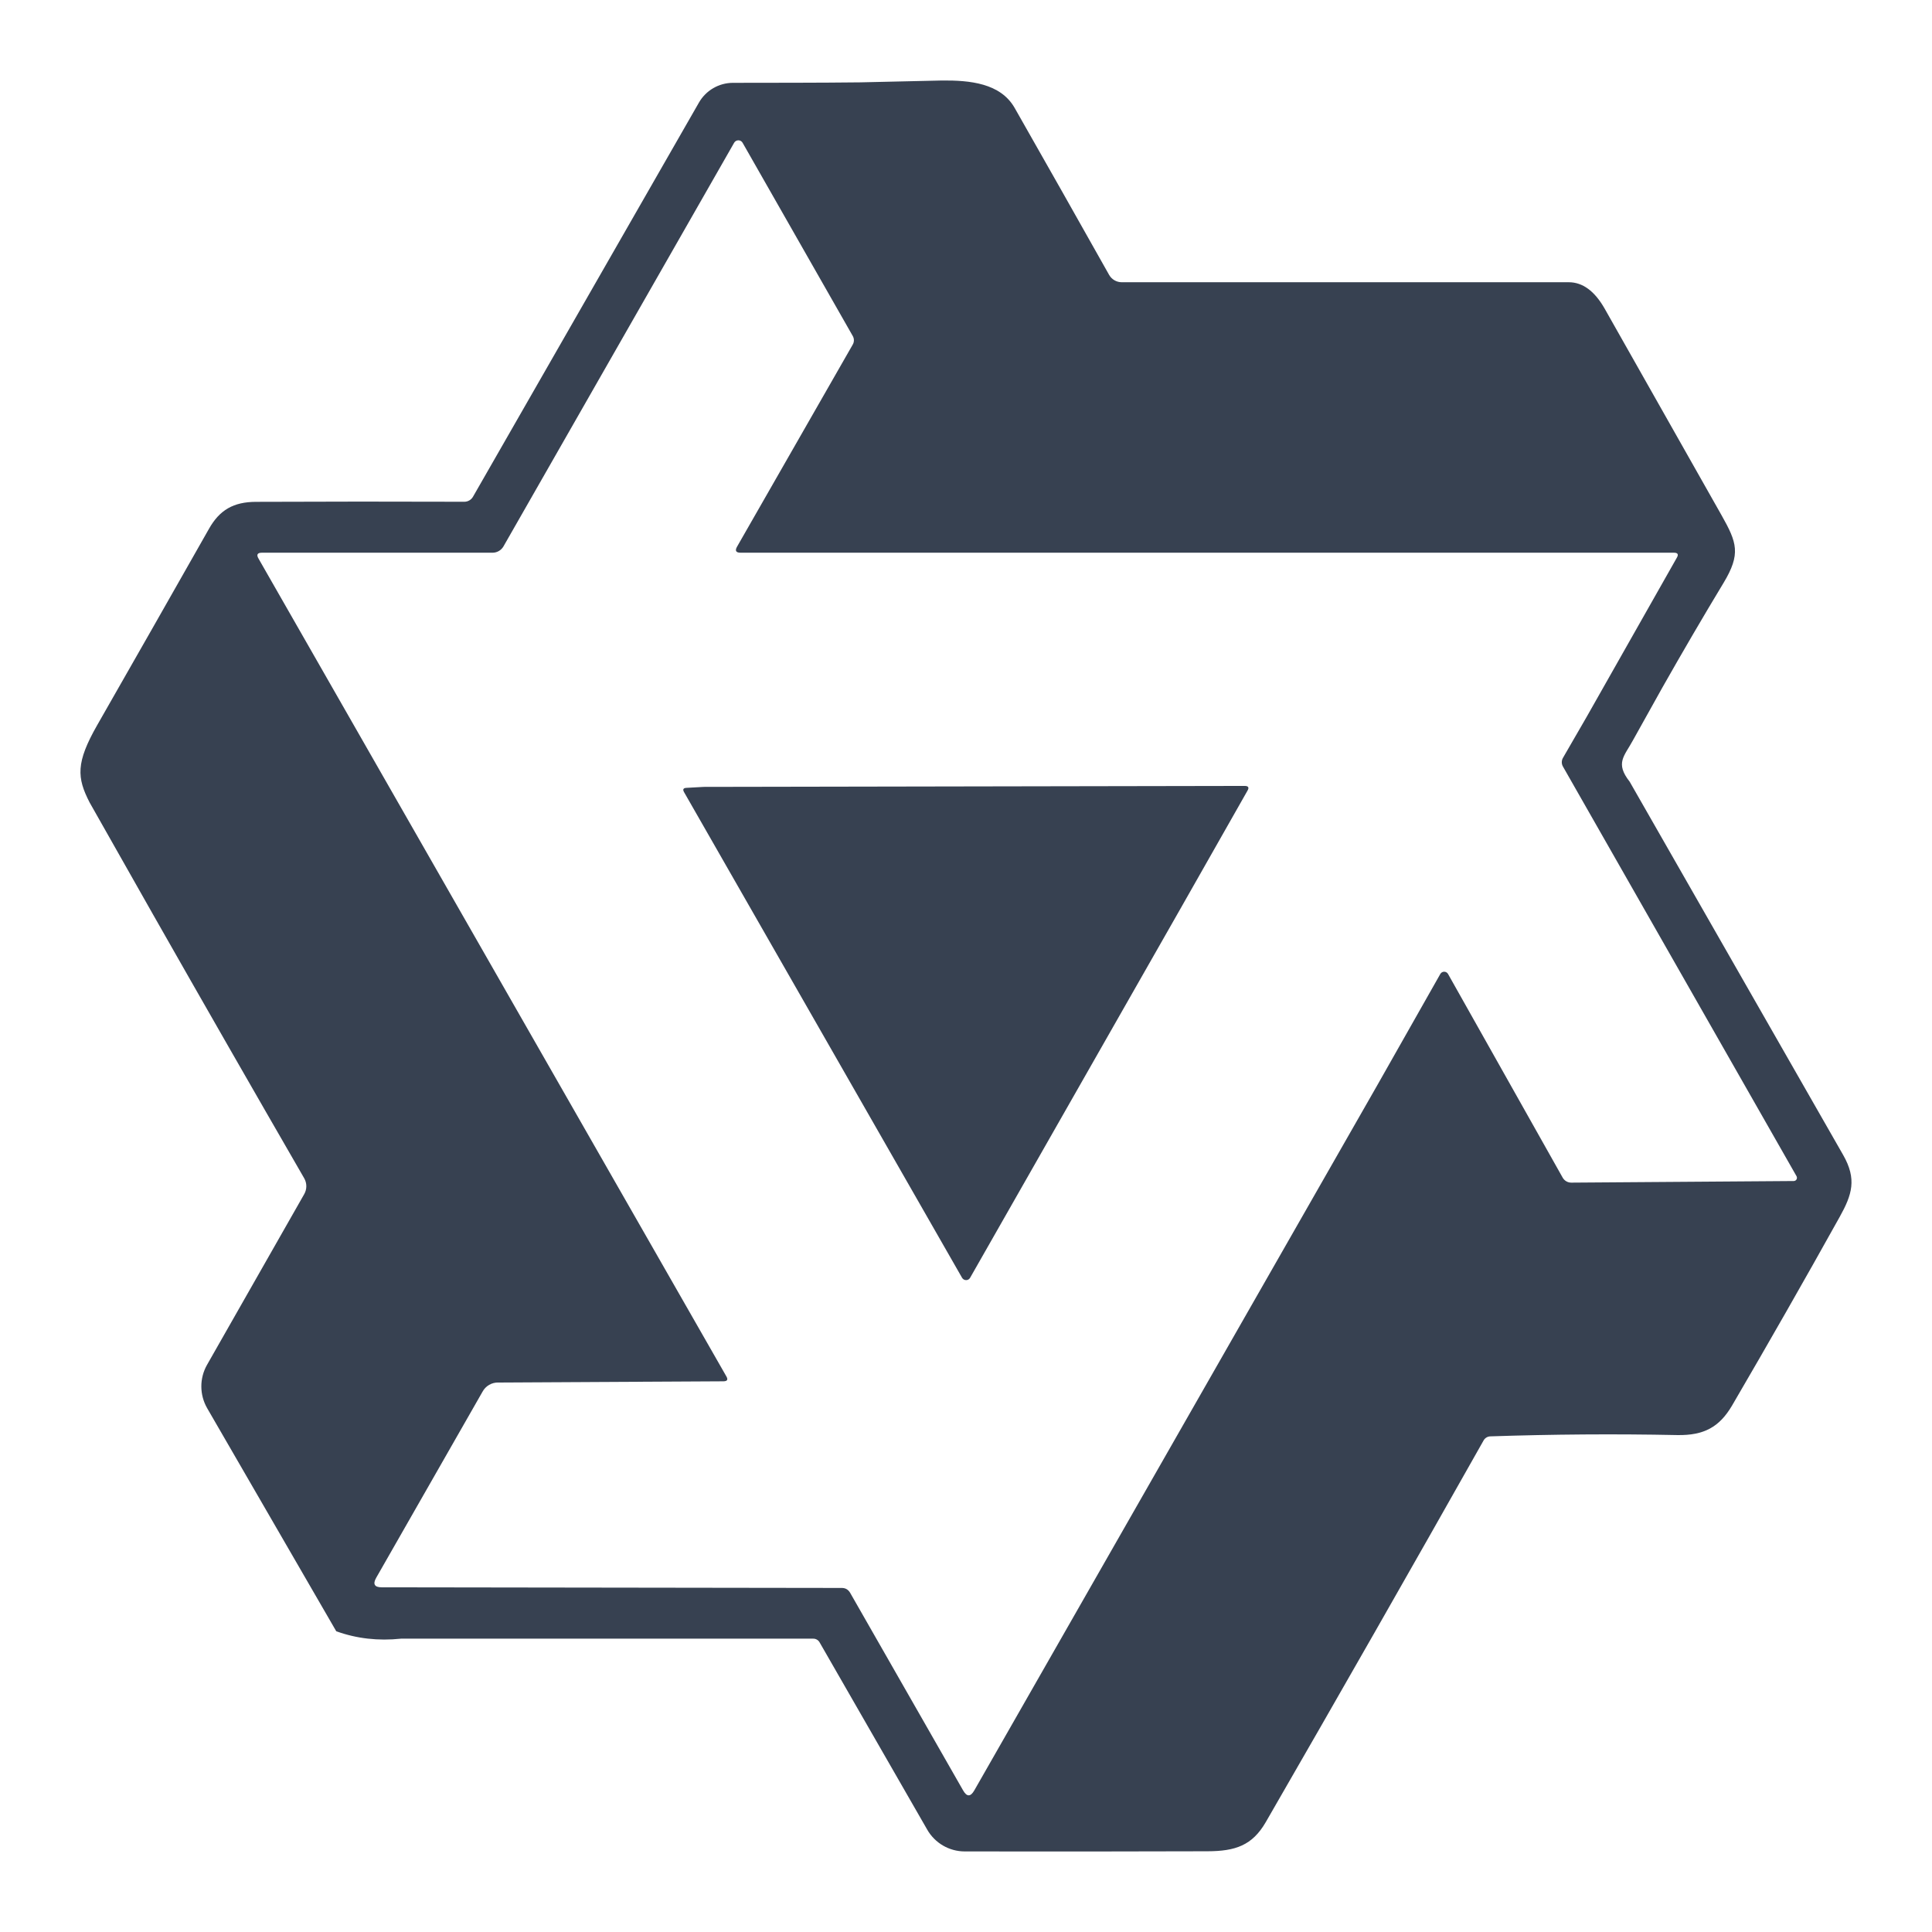
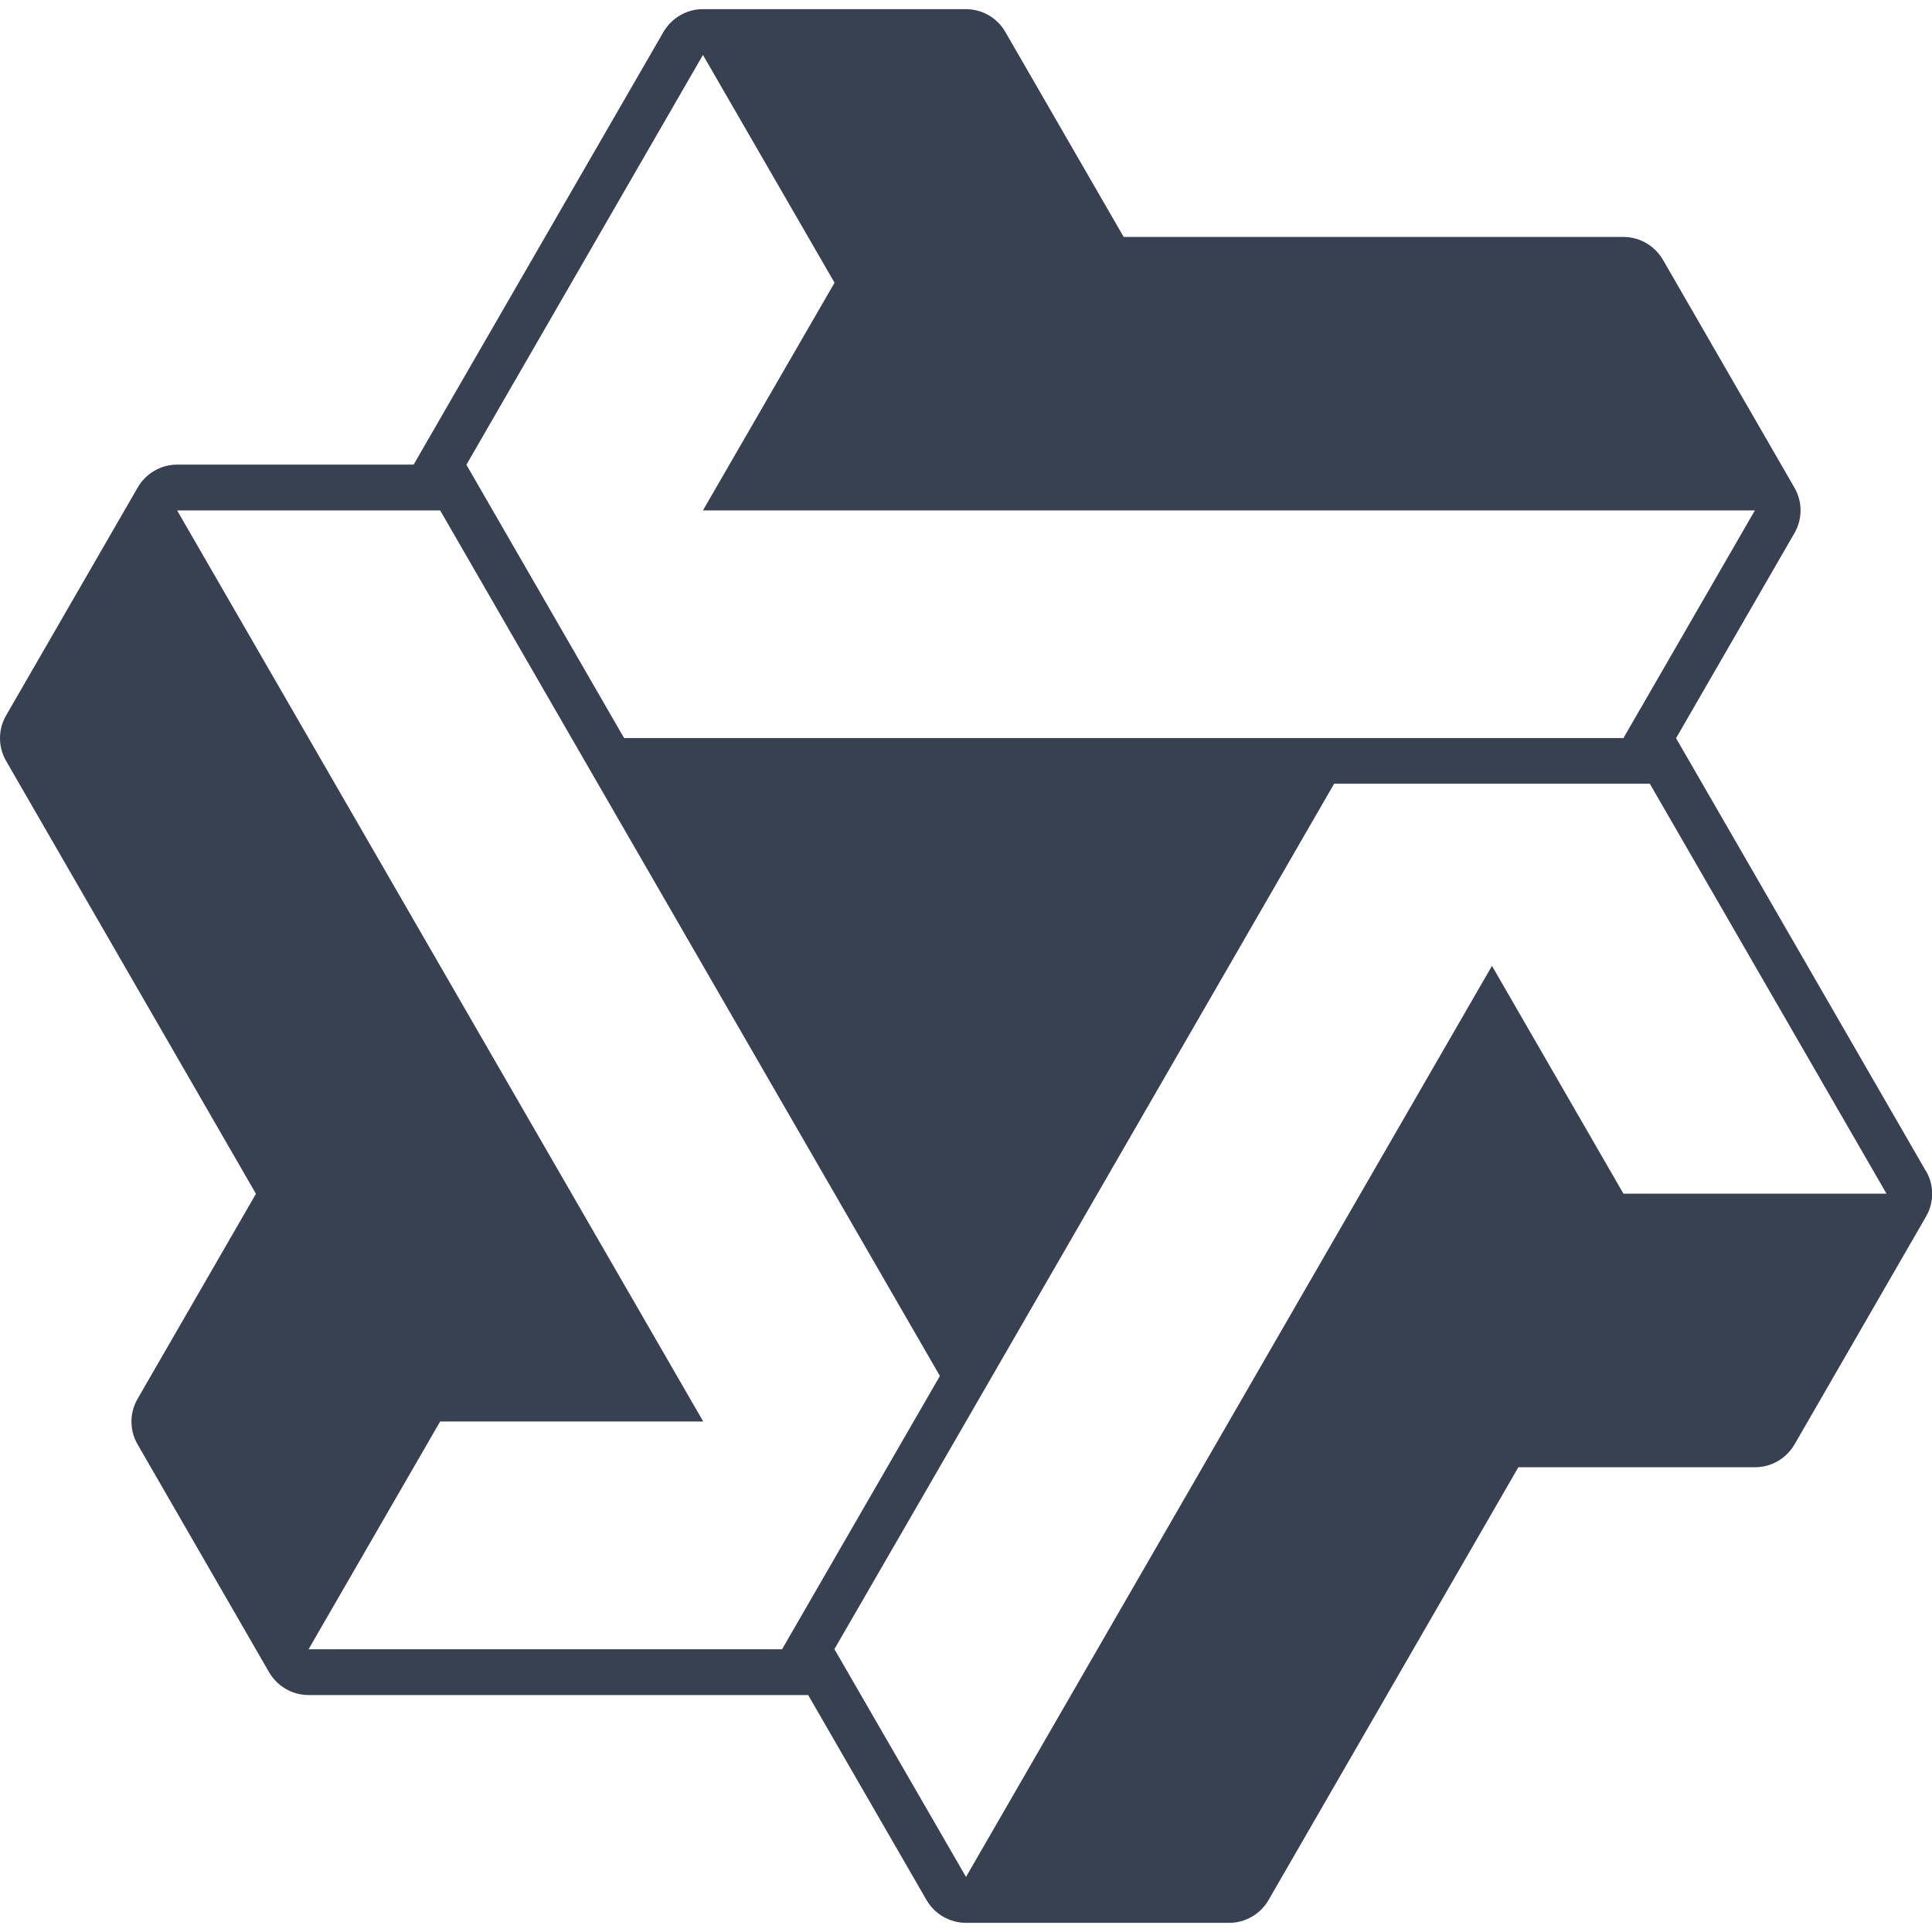
<svg xmlns="http://www.w3.org/2000/svg" width="16" height="16" viewBox="0 0 16 16">
-   <g transform="scale(0.66667)" fill="#374151">
-     <path d="M12.604 1.34c.393.69.784 1.382 1.174 2.075a.18.18 0 00.157.091h5.552c.174 0 .322.11.446.327l1.454 2.57c.19.337.24.478.024.837-.26.43-.513.864-.76 1.3l-.367.658c-.106.196-.223.28-.04.512l2.652 4.637c.172.301.111.494-.043.77-.437.785-.882 1.564-1.335 2.34-.159.272-.352.375-.68.37-.777-.016-1.552-.01-2.327.016a.099.099 0 00-.081.05 575.097 575.097 0 01-2.705 4.74c-.169.293-.38.363-.725.364-.997.003-2.002.004-3.017.002a.537.537 0 01-.465-.271l-1.335-2.323a.09.09 0 00-.083-.049H4.982c-.285.03-.553-.001-.805-.092l-1.603-2.77a.543.543 0 01-.002-.54l1.207-2.12a.198.198 0 000-.197 550.951 550.951 0 01-1.875-3.272l-.79-1.395c-.16-.31-.173-.496.095-.965.465-.813.927-1.625 1.387-2.436.132-.234.304-.334.584-.335a338.3 338.3 0 012.589-.001.124.124 0 00.107-.063l2.806-4.895a.488.488 0 01.422-.246c.524-.001 1.053 0 1.583-.006L11.704 1c.341-.003.724.032.9.34zm-3.432.403a.06.06 0 00-.052.03L6.254 6.788a.157.157 0 01-.135.078H3.253c-.056 0-.07.025-.041.074l5.81 10.156c.025.042.013.062-.034.063l-2.795.015a.218.218 0 00-.2.116l-1.32 2.31c-.044.078-.021.118.068.118l5.716.008c.046 0 .08.02.104.061l1.403 2.454c.046.081.092.082.139 0l5.006-8.76.783-1.382a.055.055 0 01.096 0l1.424 2.53a.122.122 0 00.107.062l2.763-.02a.04.04 0 00.035-.02.041.041 0 000-.04l-2.9-5.086a.108.108 0 010-.113l.293-.507 1.12-1.977c.024-.041.012-.062-.035-.062H9.2c-.059 0-.073-.026-.043-.077l1.434-2.505a.107.107 0 000-.114L9.225 1.774a.06.06 0 00-.053-.031zm6.29 8.02c.046 0 .058.02.034.06l-.832 1.465-2.613 4.585a.056.056 0 01-.05.029.058.058 0 01-.05-.029L8.498 9.841c-.02-.034-.01-.052.028-.054l.216-.012 6.722-.012z" />
+   <g fill="#374151">
+     <svg width="16" height="16" viewBox="0 0 141.38 140">
+       <path fill="#374151" d="m140.93 85-16.35-28.33-1.93-3.34 8.66-15a3.323 3.323 0 0 0 0-3.34l-9.62-16.67c-.3-.51-.72-.93-1.22-1.22s-1.07-.45-1.67-.45H82.23l-8.66-15a3.33 3.33 0 0 0-2.89-1.67H51.43c-.59 0-1.17.16-1.66.45-.5.29-.92.71-1.22 1.22L32.19 29.98l-1.92 3.33H12.96c-.59 0-1.17.16-1.66.45-.5.29-.93.71-1.22 1.22L.45 51.66a3.323 3.323 0 0 0 0 3.34l18.28 31.67-8.66 15a3.32 3.32 0 0 0 0 3.34l9.62 16.67c.3.51.72.93 1.22 1.22s1.07.45 1.67.45h36.56l8.66 15a3.35 3.35 0 0 0 2.89 1.67h19.25a3.34 3.34 0 0 0 2.89-1.67l18.28-31.67h17.32c.6 0 1.17-.16 1.67-.45s.92-.71 1.22-1.22l9.62-16.67a3.323 3.323 0 0 0 0-3.34ZM51.44 3.33 61.07 20l-9.63 16.66h76.98l-9.62 16.66H45.67l-11.54-20zM57.21 120H22.58l9.63-16.67h19.25l-38.5-66.67h19.25l9.62 16.67L68.78 100l-11.55 20Zm61.59-33.34-9.62-16.67-38.49 66.67-9.63-16.67 9.63-16.66 26.94-46.67h23.1l17.32 30z" />
+     </svg>
  </g>
</svg>
